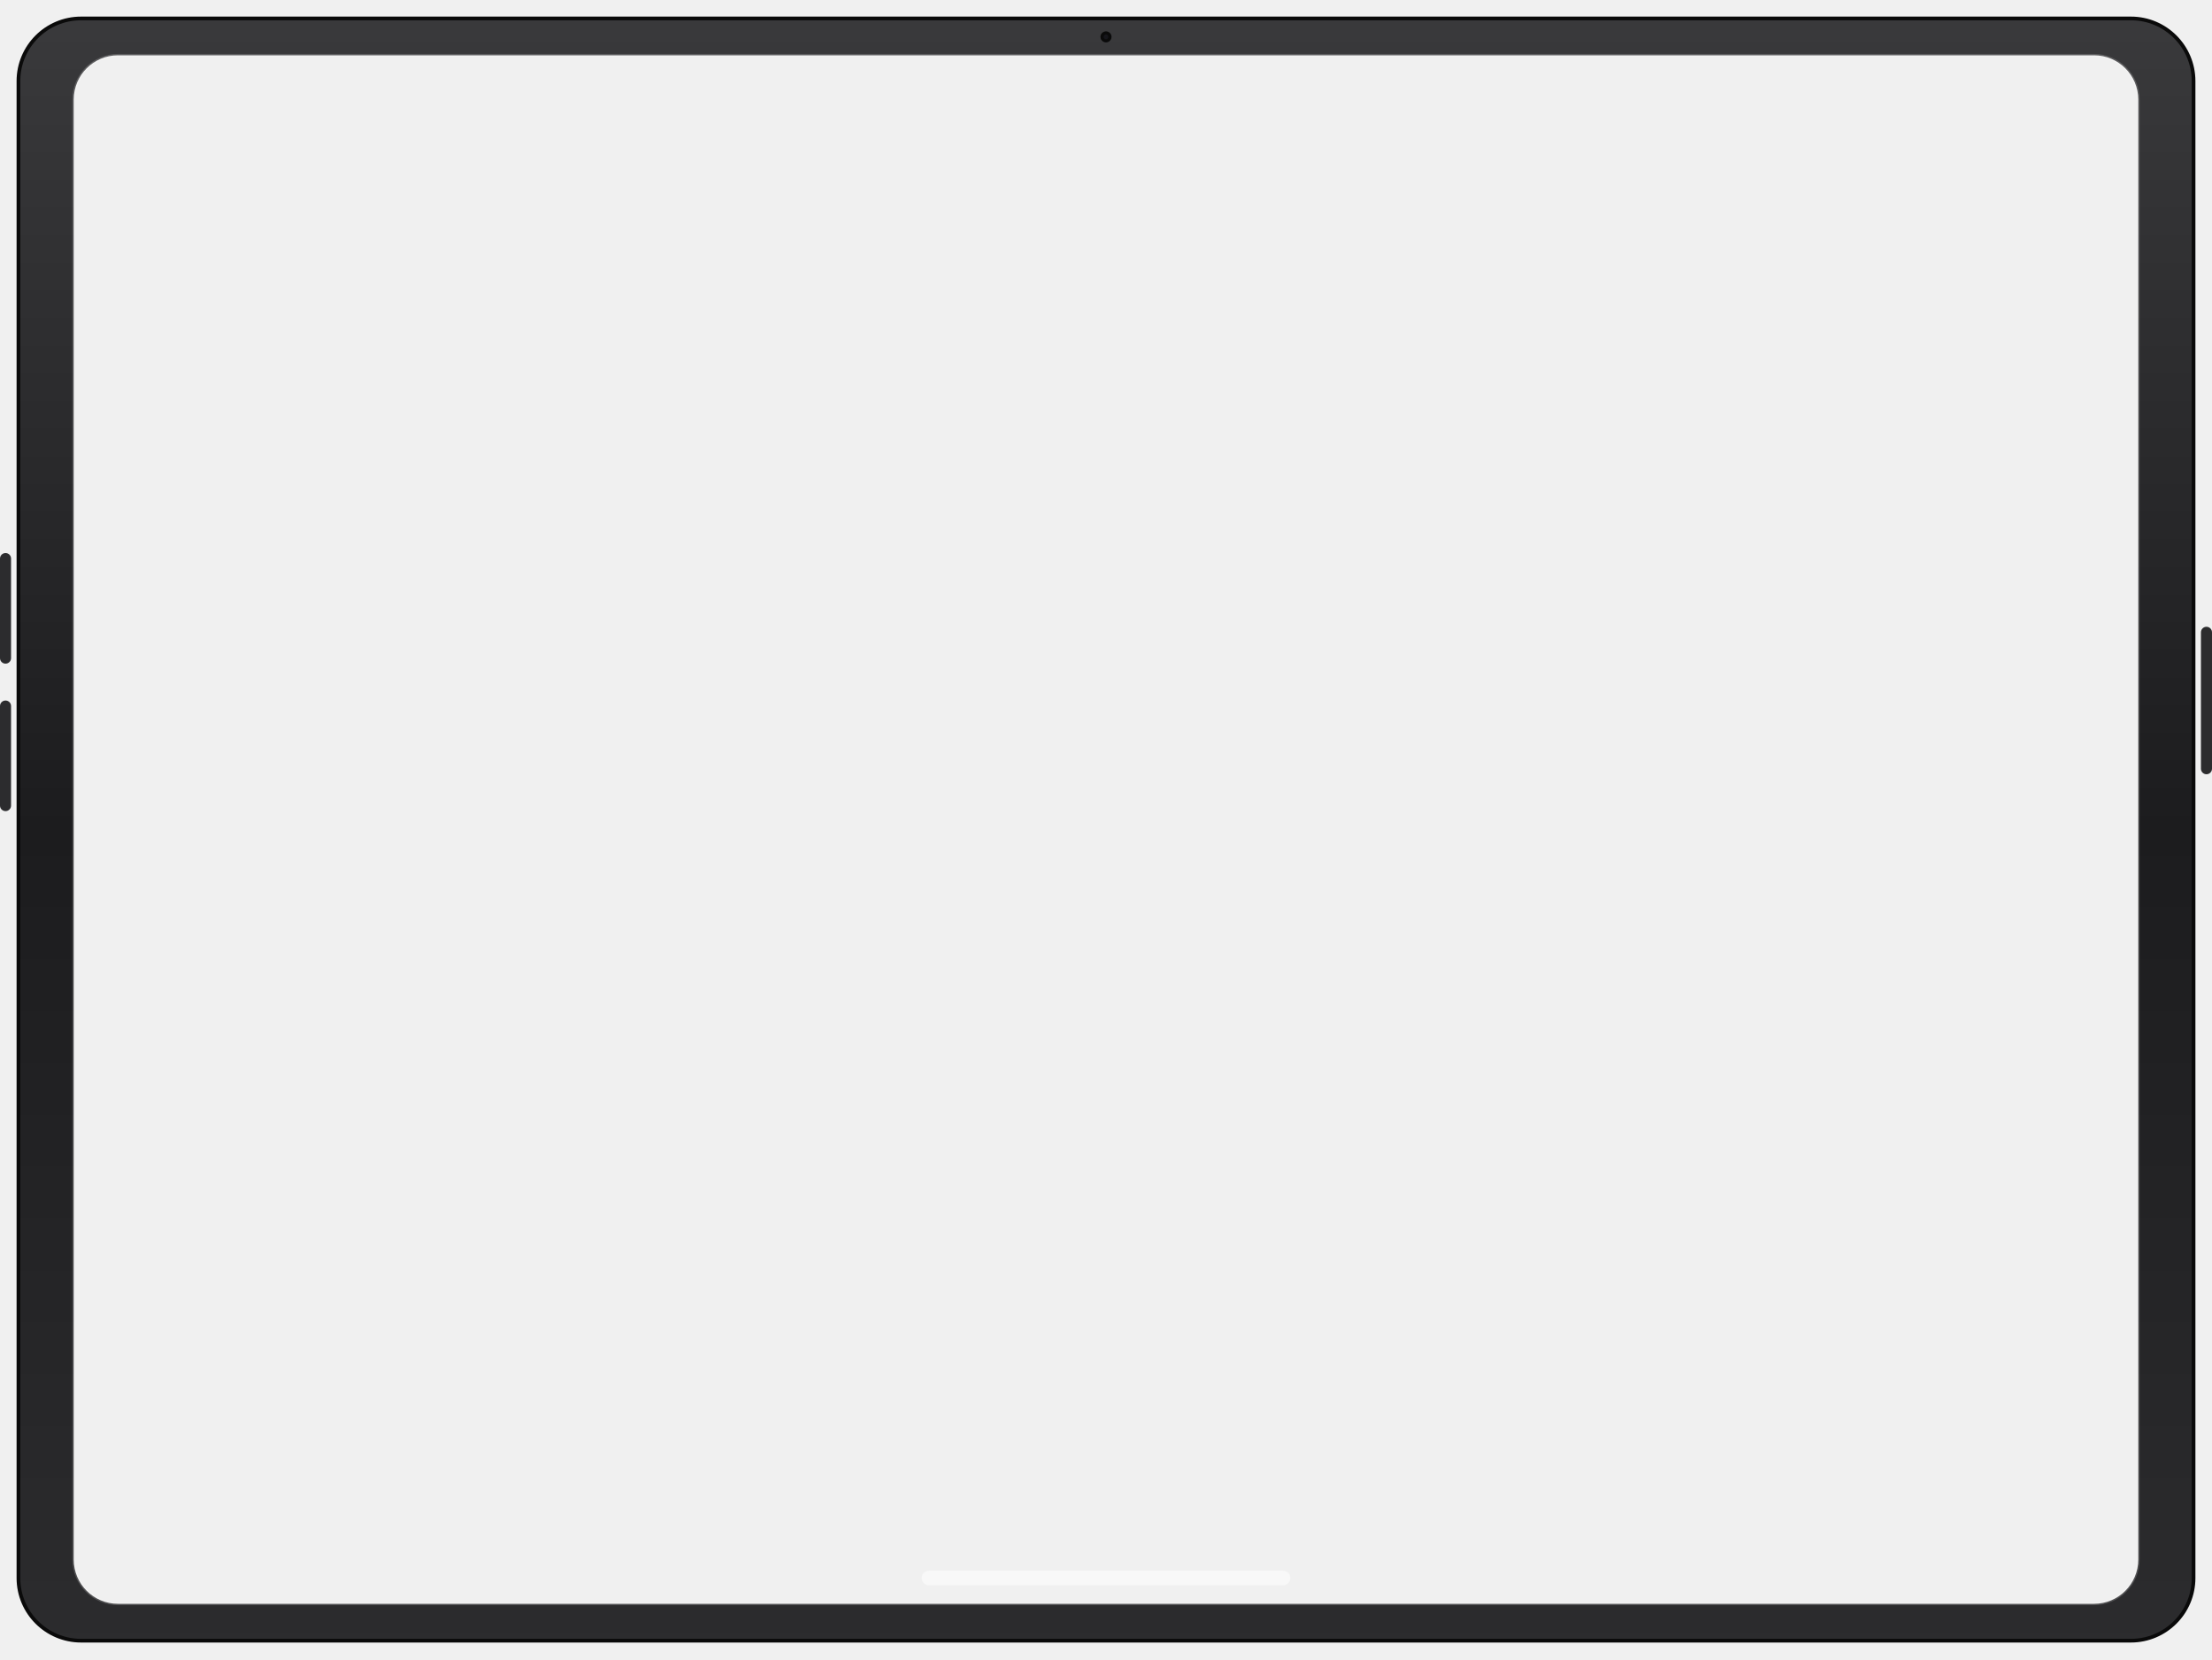
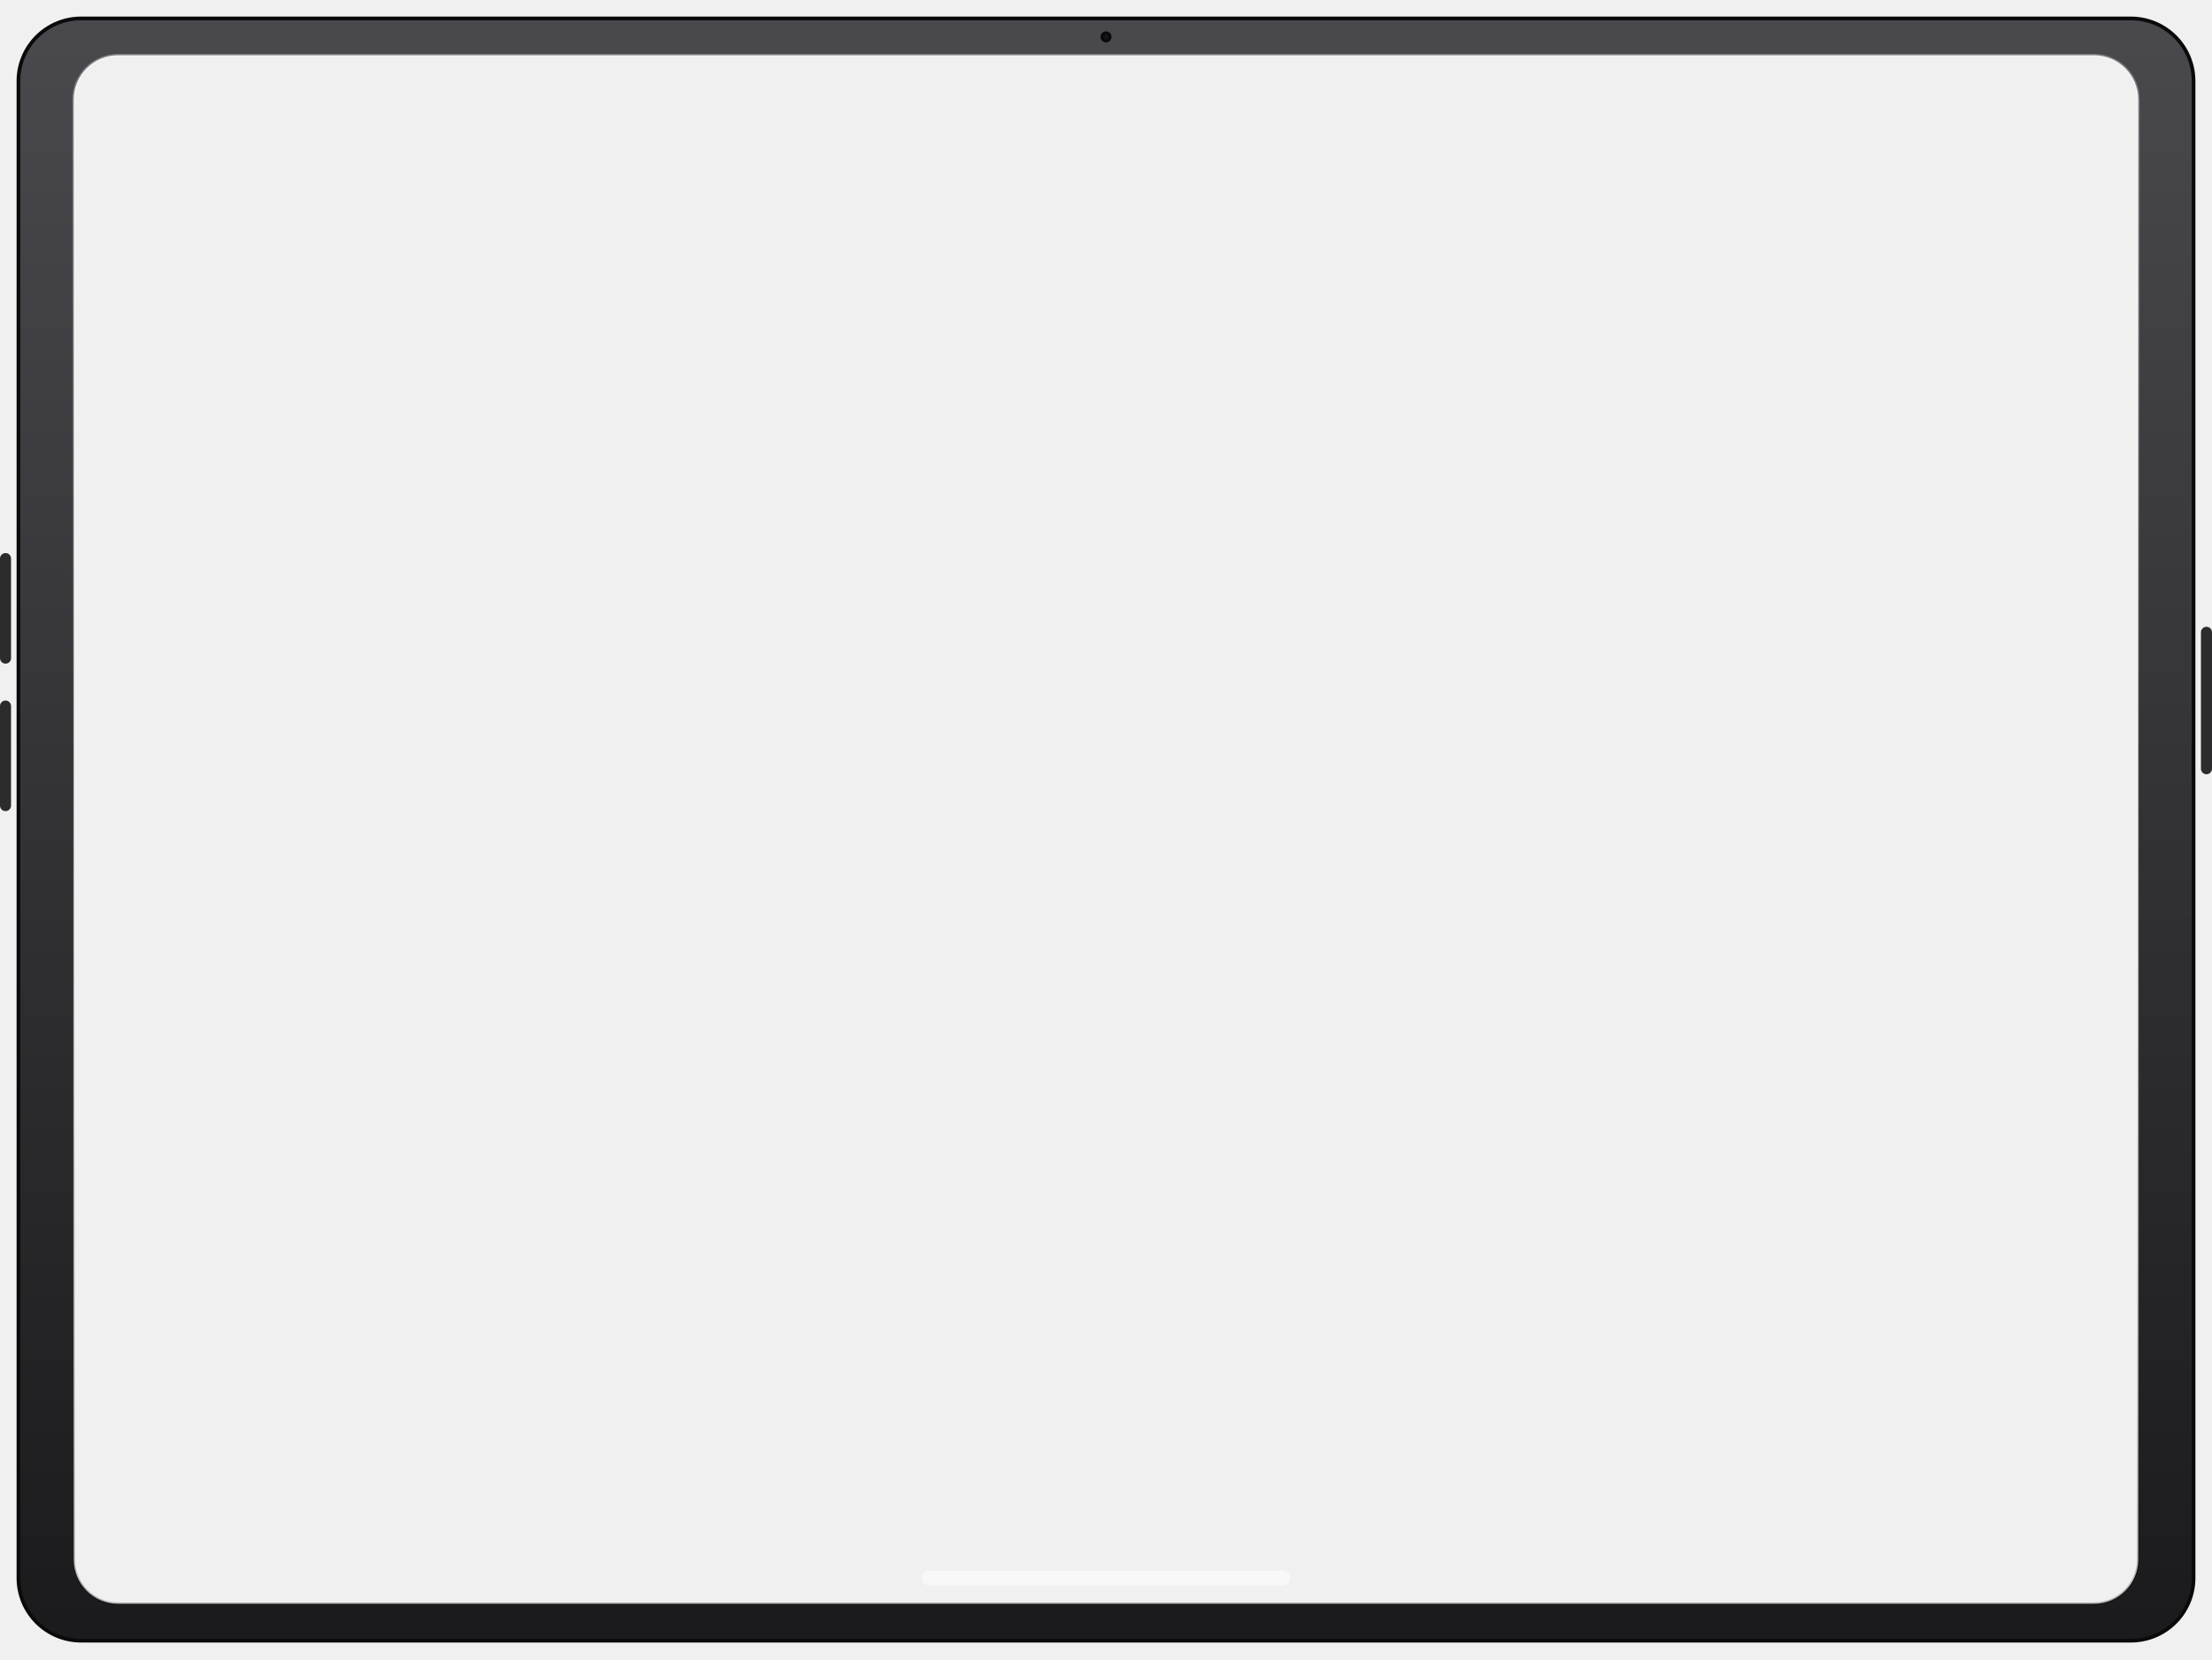
<svg xmlns="http://www.w3.org/2000/svg" width="1200" height="900" viewBox="0 0 1200 900" fill="none">
  <defs>
    <linearGradient id="tb-bezel" x1="0" y1="0" x2="0" y2="900" gradientUnits="userSpaceOnUse">
-       <stop offset="0" stop-color="#3a3a3c" />
-       <stop offset="0.5" stop-color="#1c1c1e" />
-       <stop offset="1" stop-color="#2c2c2e" />
+       <stop offset="0" stop-color="#4a4a4e" />
+       <stop offset="1" stop-color="#1a1a1c" />
+     </linearGradient>
+     <linearGradient id="edgeHi" x1="0" y1="0" x2="0" y2="1">
+       <stop offset="0" stop-color="rgba(255,255,255,0.32)" />
+       <stop offset="0.45" stop-color="rgba(255,255,255,0.04)" />
+       <stop offset="1" stop-color="rgba(0,0,0,0.26)" />
    </linearGradient>
    <mask id="tb-screen">
      <rect x="0" y="0" width="1200" height="900" fill="white" />
      <rect x="40" y="30" width="1120" height="840" rx="24" ry="24" fill="black" />
    </mask>
  </defs>
  <rect x="10" y="10" width="1180" height="880" rx="34" ry="34" fill="url(#tb-bezel)" stroke="#0a0a0a" stroke-width="2" mask="url(#tb-screen)" />
-   <rect x="40" y="30" width="1120" height="840" rx="24" ry="24" fill="none" stroke="rgba(255,255,255,0.18)" stroke-width="1.5" />
+   <rect x="40" y="30" width="1120" height="840" rx="24" ry="24" fill="none" stroke="url(#edgeHi)" stroke-width="1.5" />
  <circle cx="600" cy="20" r="3" fill="#0a0a0a" />
  <circle cx="600" cy="20" r="1.3" fill="#15151a" />
  <rect x="0" y="300" width="6" height="60" rx="3" fill="#2c2c2e" />
  <rect x="0" y="380" width="6" height="60" rx="3" fill="#2c2c2e" />
  <rect x="1194" y="340" width="6" height="80" rx="3" fill="#2c2c2e" />
  <rect x="500" y="852" width="200" height="8" rx="4" fill="rgba(255,255,255,0.5)" />
</svg>
